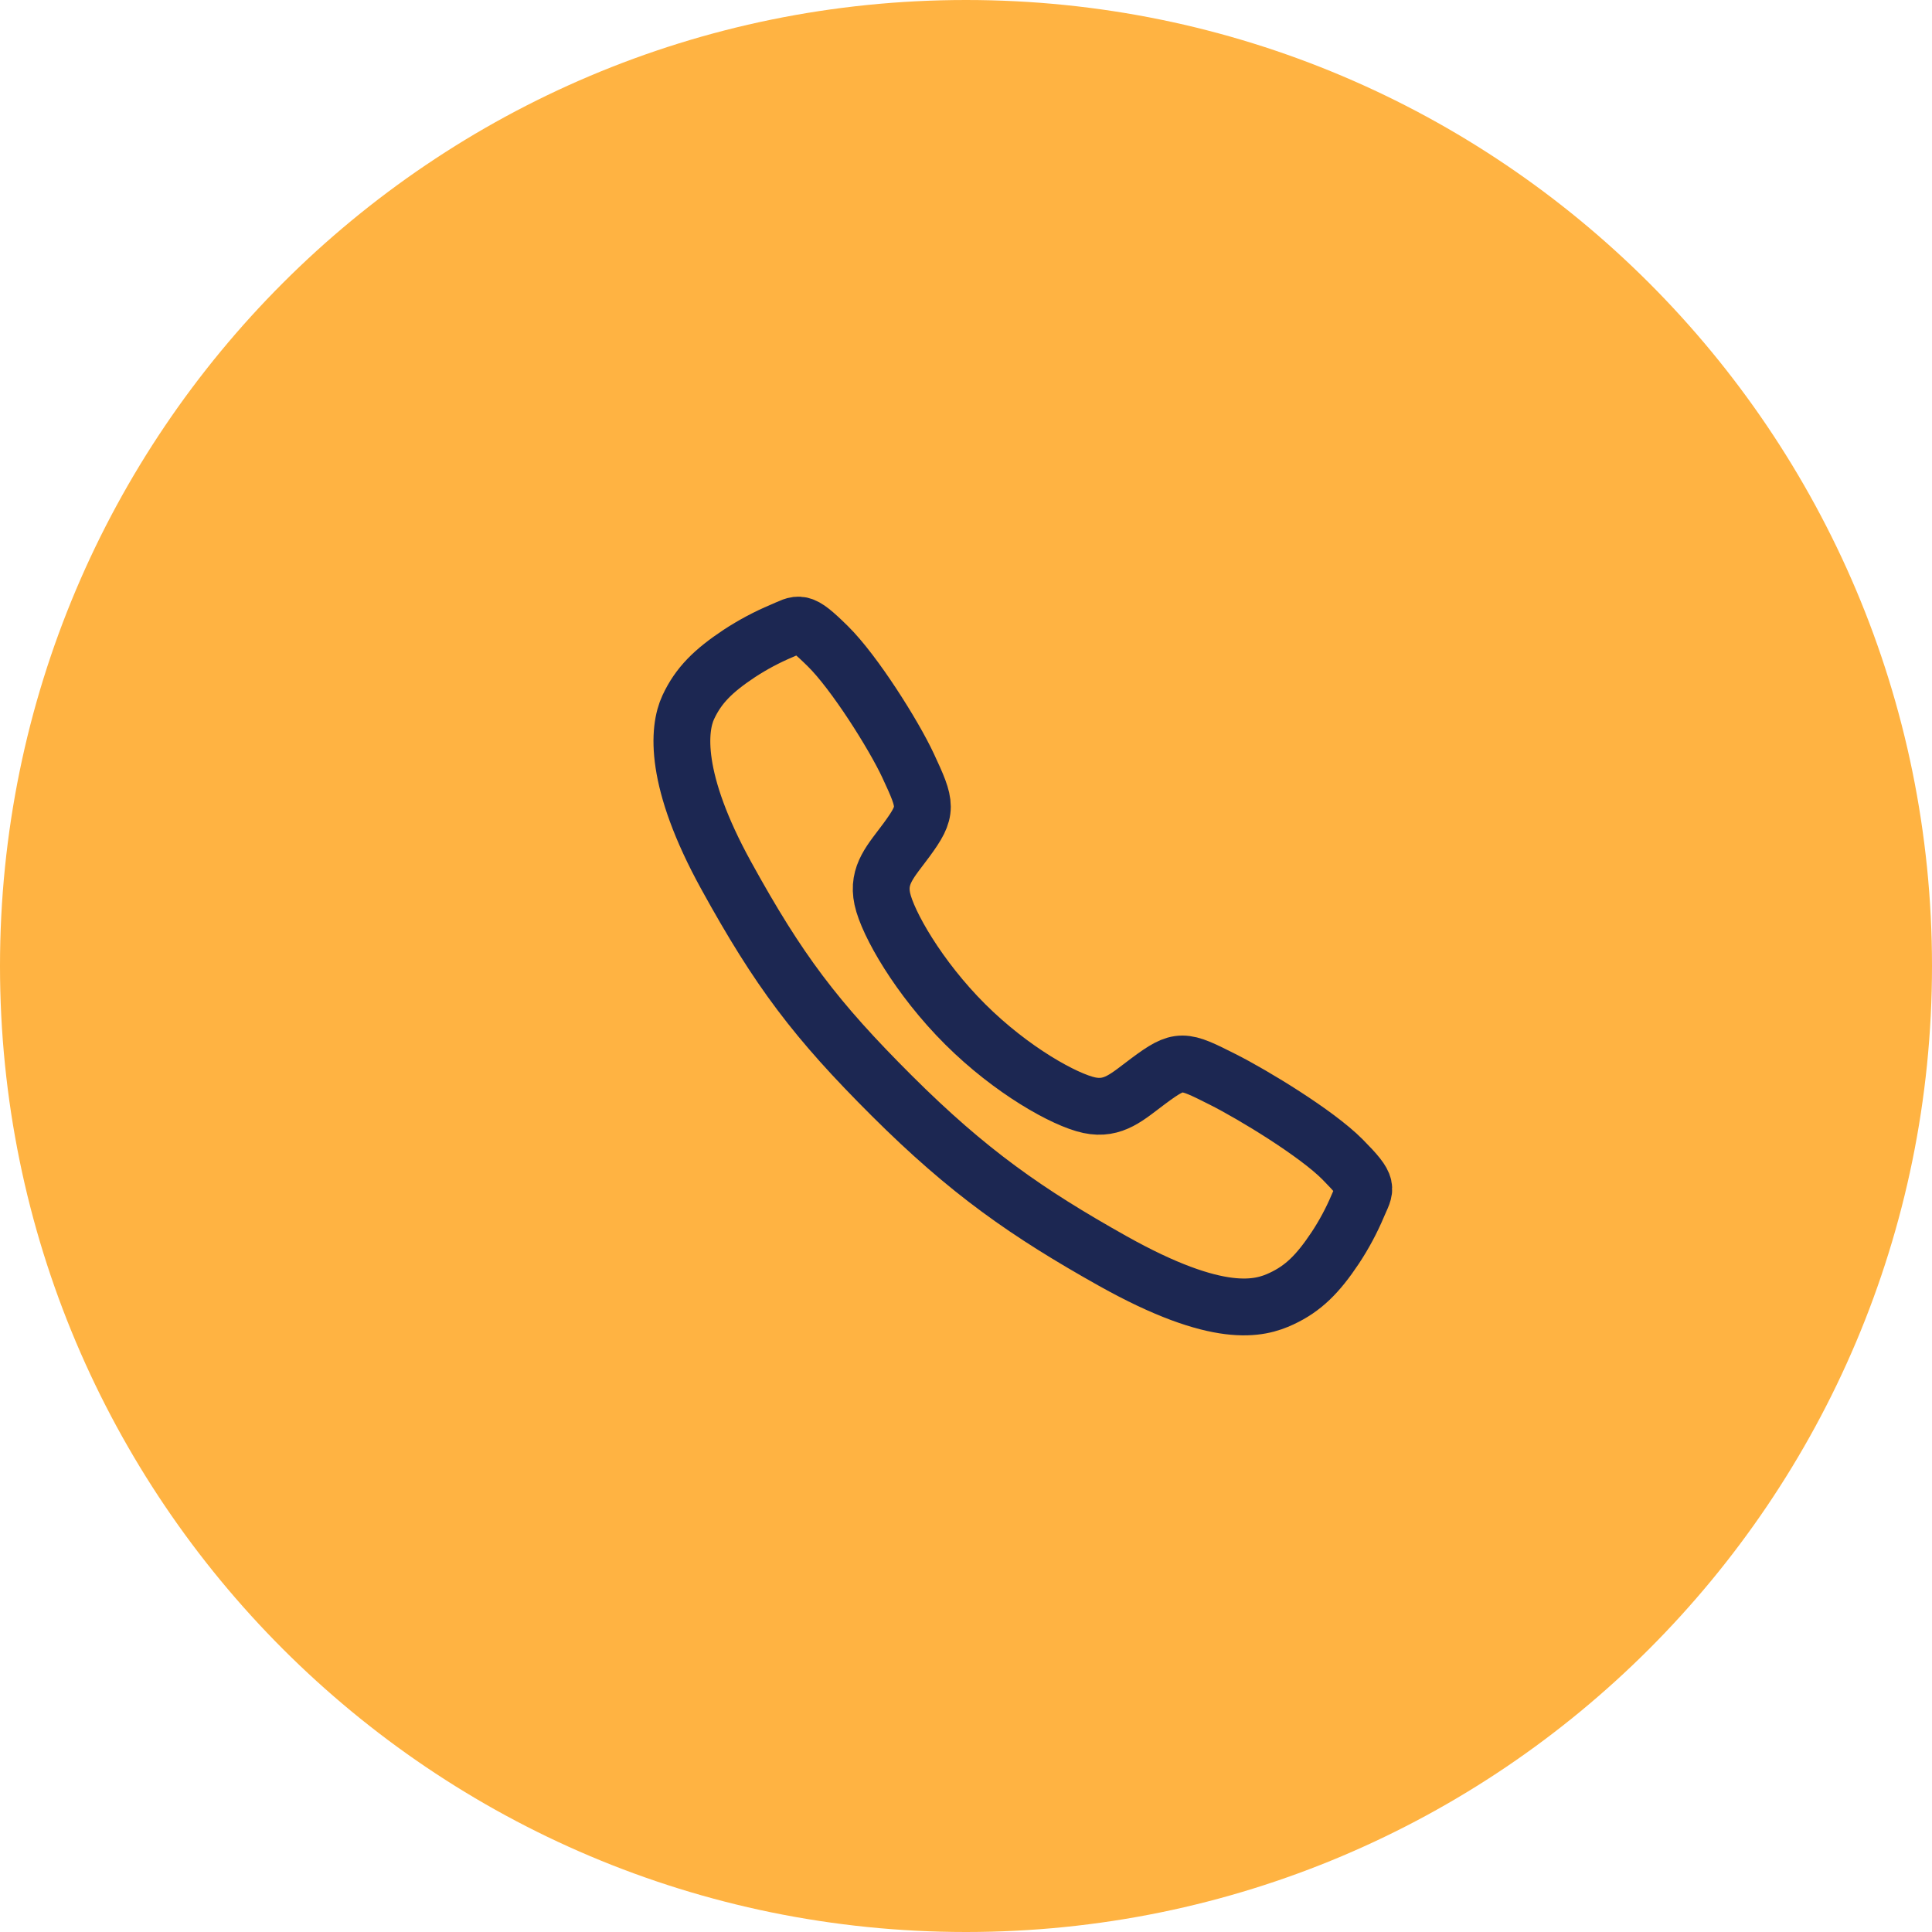
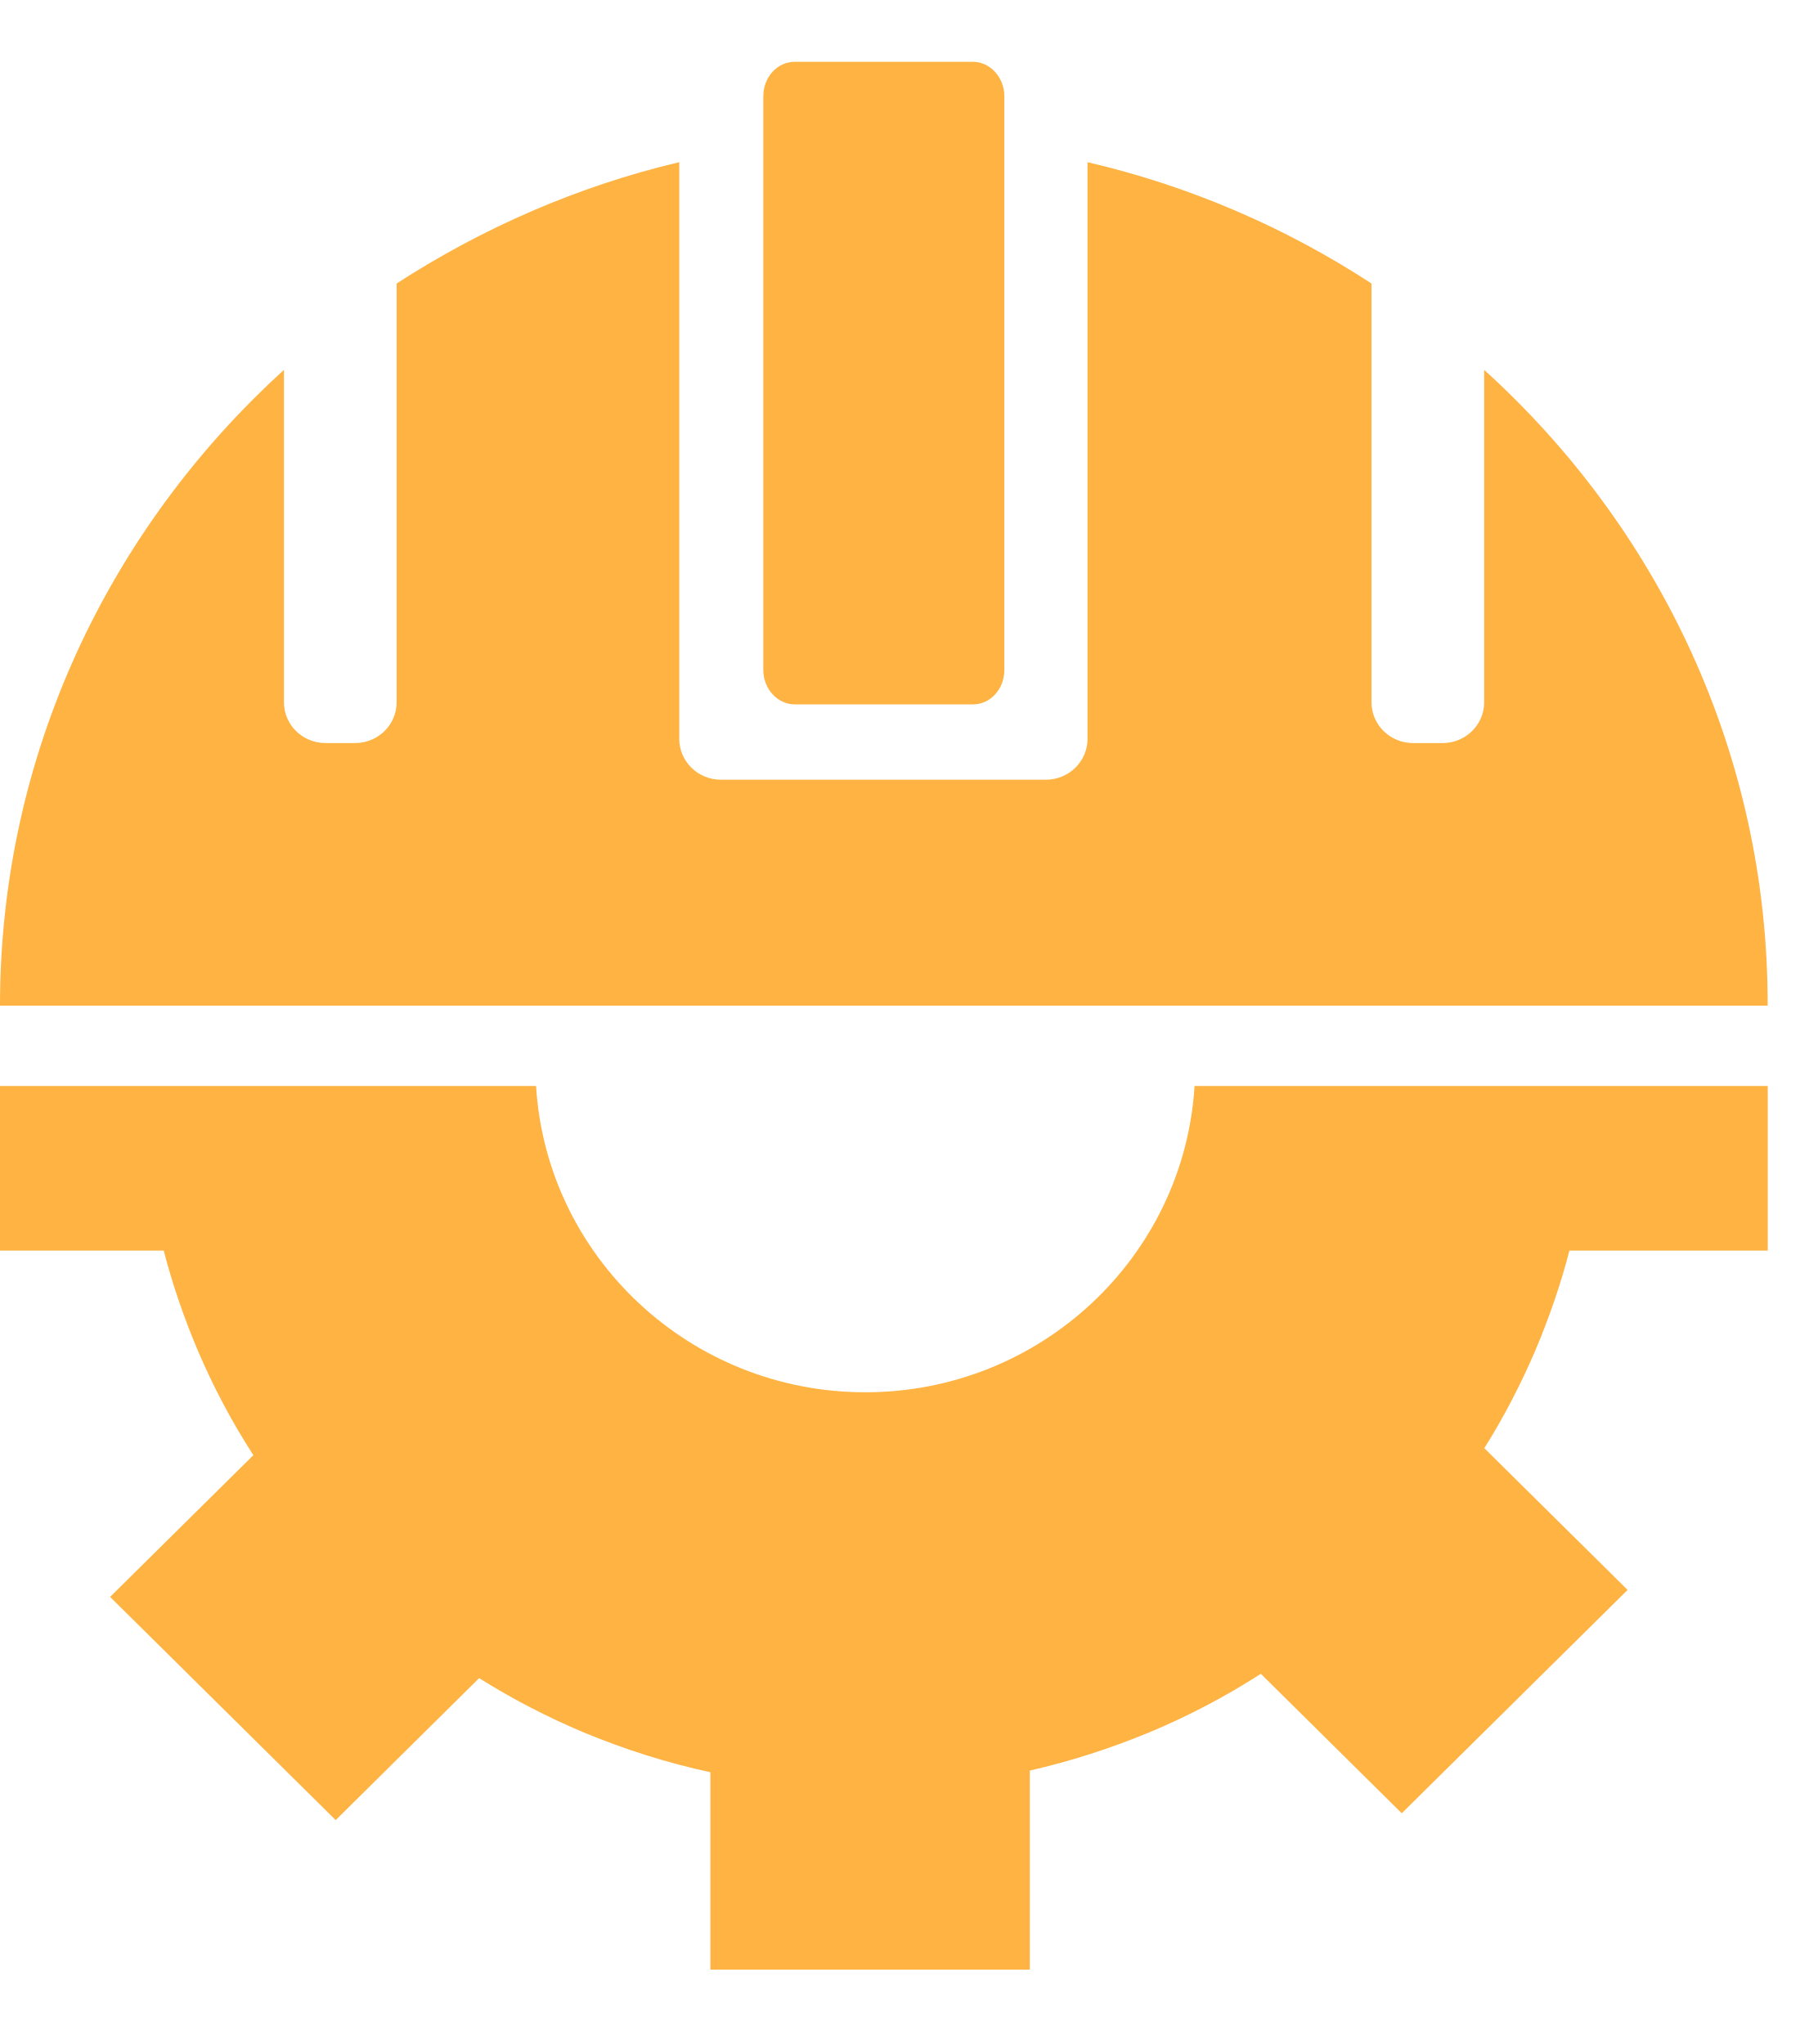
- <svg xmlns="http://www.w3.org/2000/svg" width="68" height="68" viewBox="0 0 68 68" fill="none">
-   <circle cx="34" cy="34" r="34" fill="#FFB342" />
-   <path d="M47.251 40.806C46.335 39.883 44.116 38.536 43.039 37.993C41.637 37.287 41.522 37.229 40.42 38.048C39.685 38.594 39.196 39.082 38.336 38.899C37.476 38.715 35.607 37.681 33.97 36.05C32.333 34.418 31.239 32.495 31.055 31.638C30.87 30.78 31.367 30.297 31.908 29.561C32.67 28.522 32.613 28.349 31.961 26.947C31.453 25.857 30.066 23.659 29.14 22.748C28.148 21.769 28.148 21.942 27.51 22.207C26.99 22.426 26.491 22.692 26.02 23.001C25.096 23.615 24.584 24.124 24.226 24.89C23.868 25.655 23.707 27.45 25.557 30.811C27.407 34.172 28.705 35.891 31.392 38.57C34.079 41.249 36.145 42.689 39.165 44.383C42.901 46.475 44.334 46.068 45.102 45.71C45.87 45.352 46.382 44.844 46.996 43.922C47.307 43.451 47.574 42.953 47.793 42.433C48.059 41.797 48.232 41.797 47.251 40.806Z" stroke="#1C2752" stroke-width="2" stroke-miterlimit="10" />
+ <svg xmlns="http://www.w3.org/2000/svg" width="23" height="26" viewBox="0 0 23 26" fill="none">
+   <path d="M19.958 15.908L22.48 15.908L22.48 13.814L15.191 13.814C15.058 15.986 13.234 17.71 11.004 17.71C8.774 17.71 6.95 15.986 6.817 13.814L0 13.814L0 15.908L2.082 15.908C2.193 16.338 2.339 16.76 2.514 17.175C2.713 17.642 2.949 18.088 3.222 18.51L1.4 20.313L4.269 23.152L6.093 21.346C6.515 21.611 6.96 21.842 7.424 22.037C7.947 22.254 8.485 22.425 9.034 22.543L9.034 25.054L13.096 25.054L13.096 22.522C13.613 22.404 14.119 22.241 14.613 22.037C15.111 21.829 15.586 21.58 16.034 21.291L17.826 23.065L20.698 20.224L18.876 18.421C19.125 18.025 19.34 17.608 19.526 17.175C19.701 16.76 19.847 16.338 19.958 15.908Z" fill="#FFB342" />
+   <path d="M18.874 4.705V8.933C18.874 9.22 18.637 9.452 18.345 9.452H17.97C17.678 9.452 17.441 9.22 17.441 8.933V3.606C16.355 2.897 15.137 2.367 13.83 2.063V9.398C13.83 9.685 13.593 9.918 13.301 9.918H9.167C8.875 9.918 8.638 9.685 8.638 9.398V2.063C7.348 2.367 6.13 2.903 5.044 3.606V8.933C5.044 9.22 4.807 9.452 4.515 9.452H4.14C3.848 9.452 3.611 9.22 3.611 8.933V4.705C1.395 6.719 0 9.593 0 12.792H22.479C22.485 9.593 21.096 6.719 18.874 4.705Z" fill="#FFB342" />
+   <path d="M12.772 8.523C12.772 8.765 12.595 8.96 12.372 8.96H10.107C9.89 8.96 9.707 8.765 9.707 8.523V1.224C9.707 0.982 9.884 0.786 10.107 0.786H12.372C12.589 0.786 12.772 0.982 12.772 1.224V8.523Z" fill="#FFB342" />
</svg>
